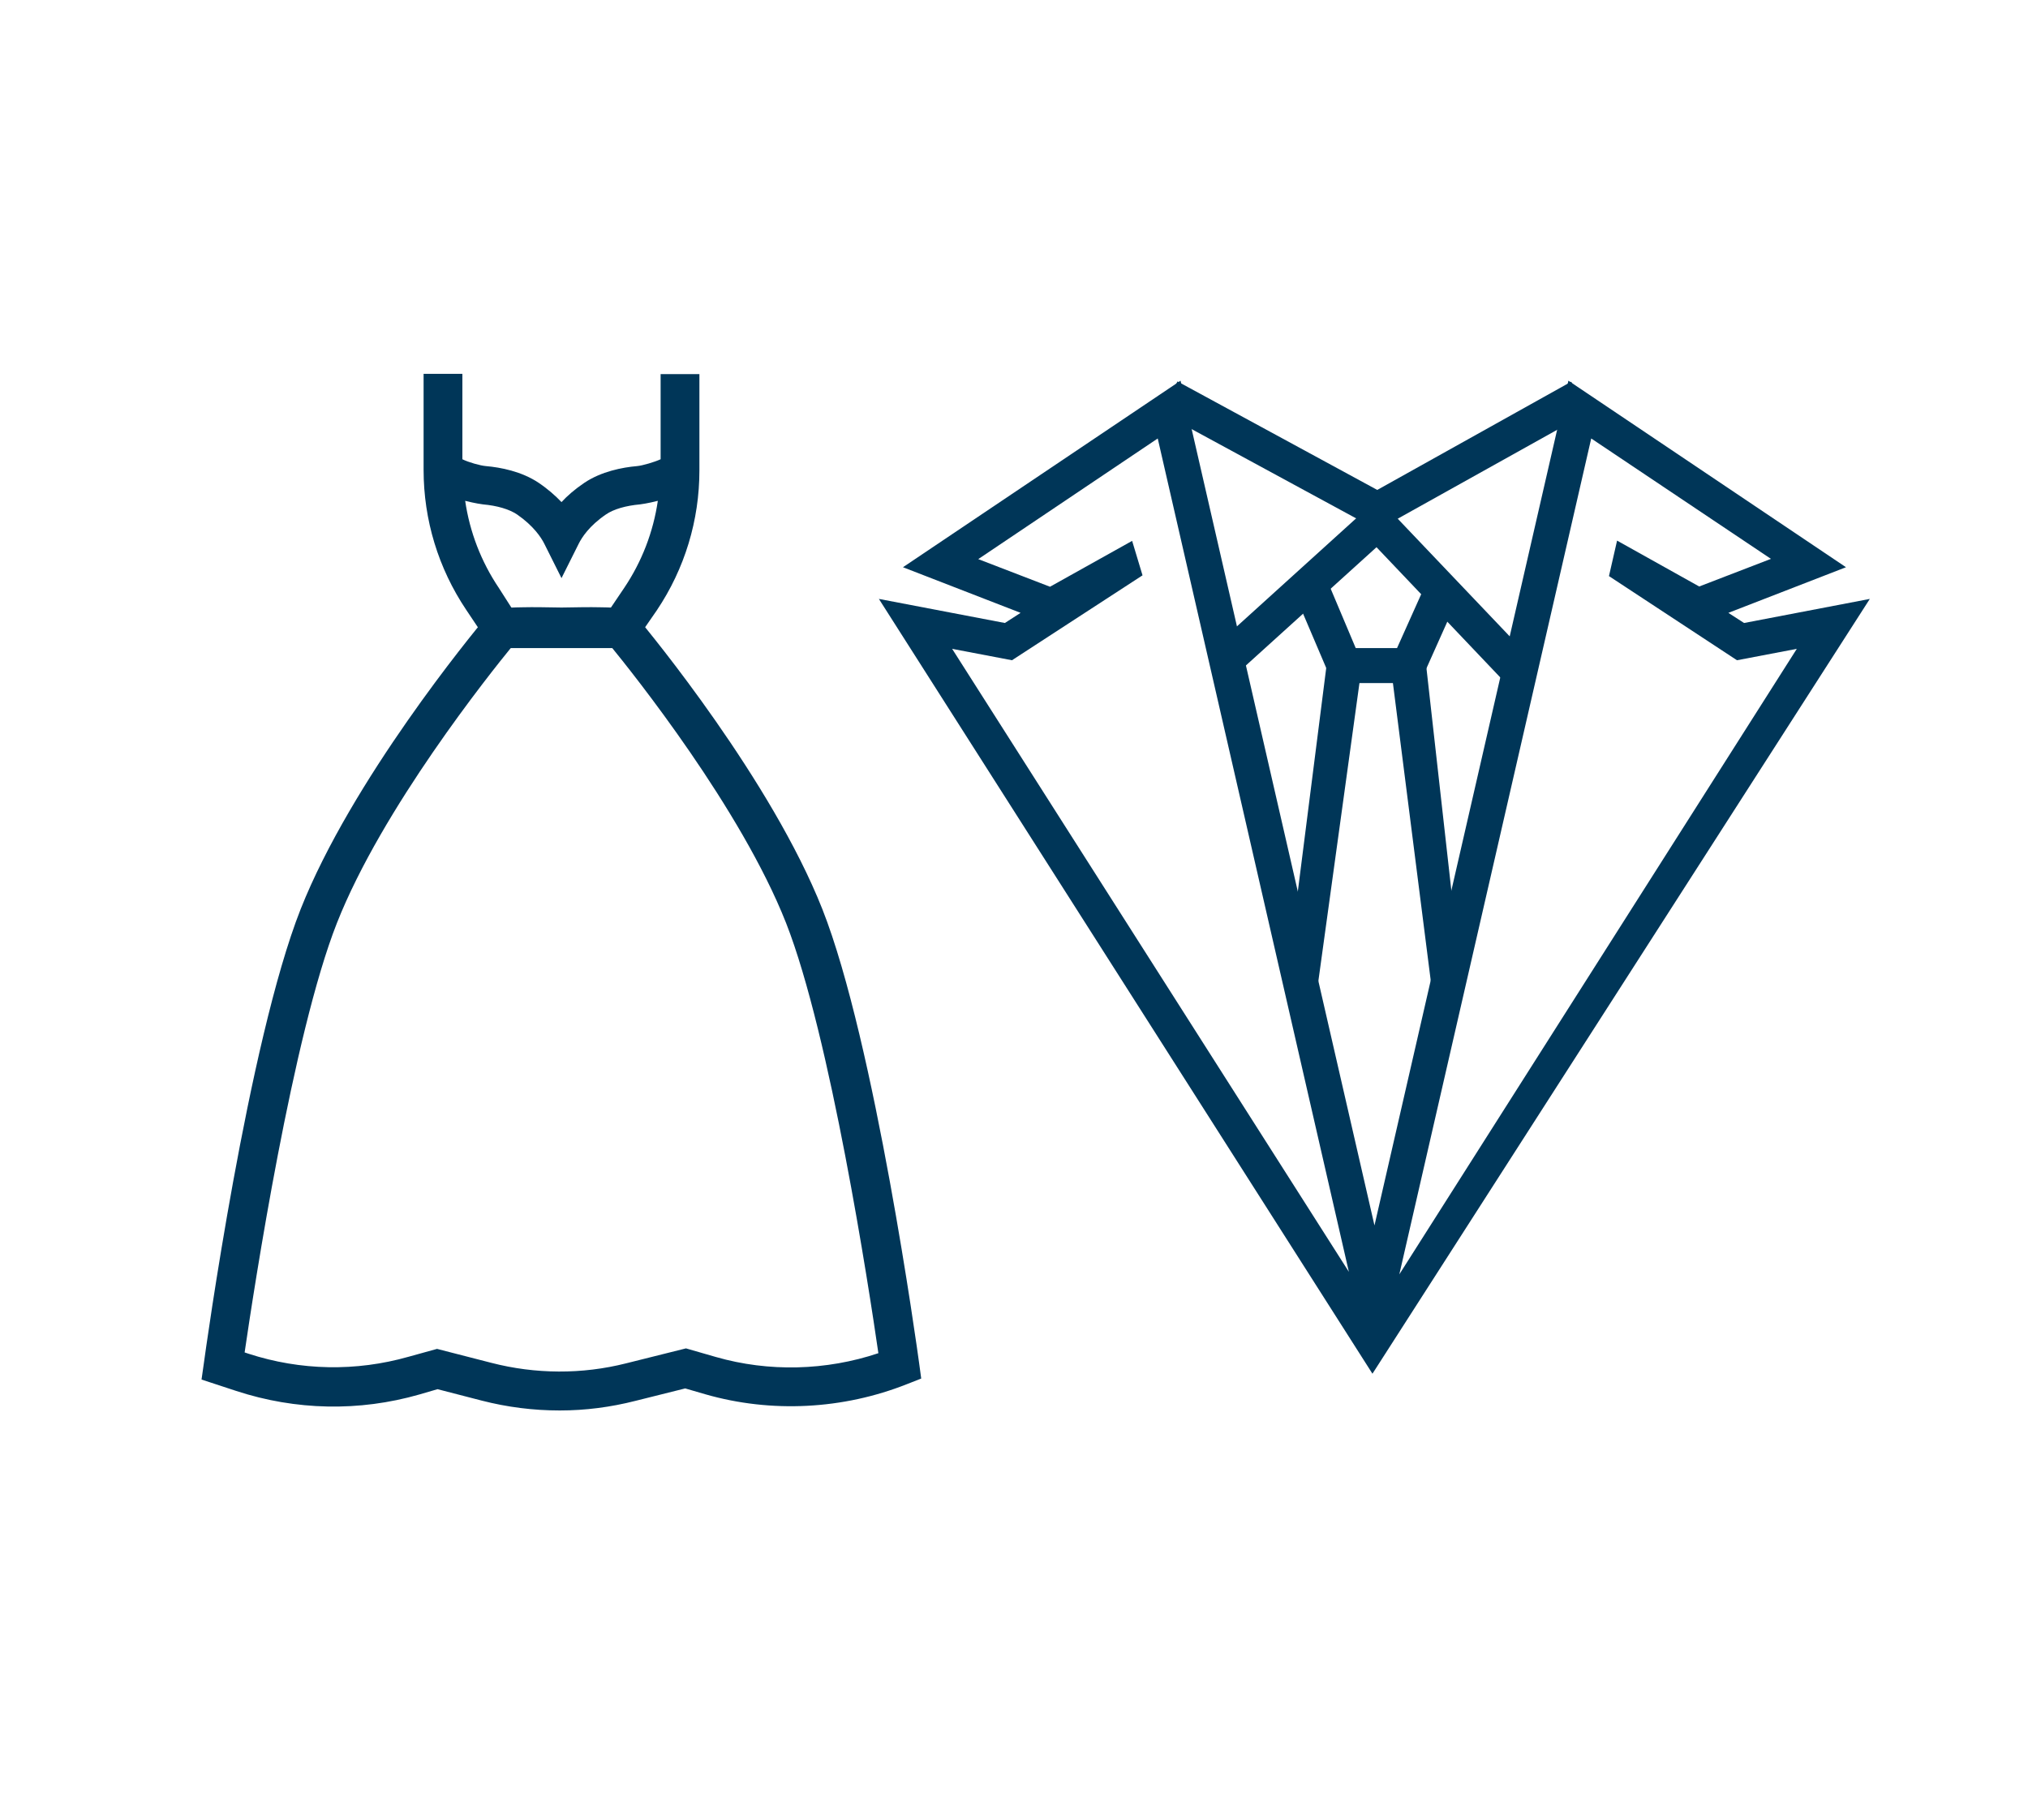
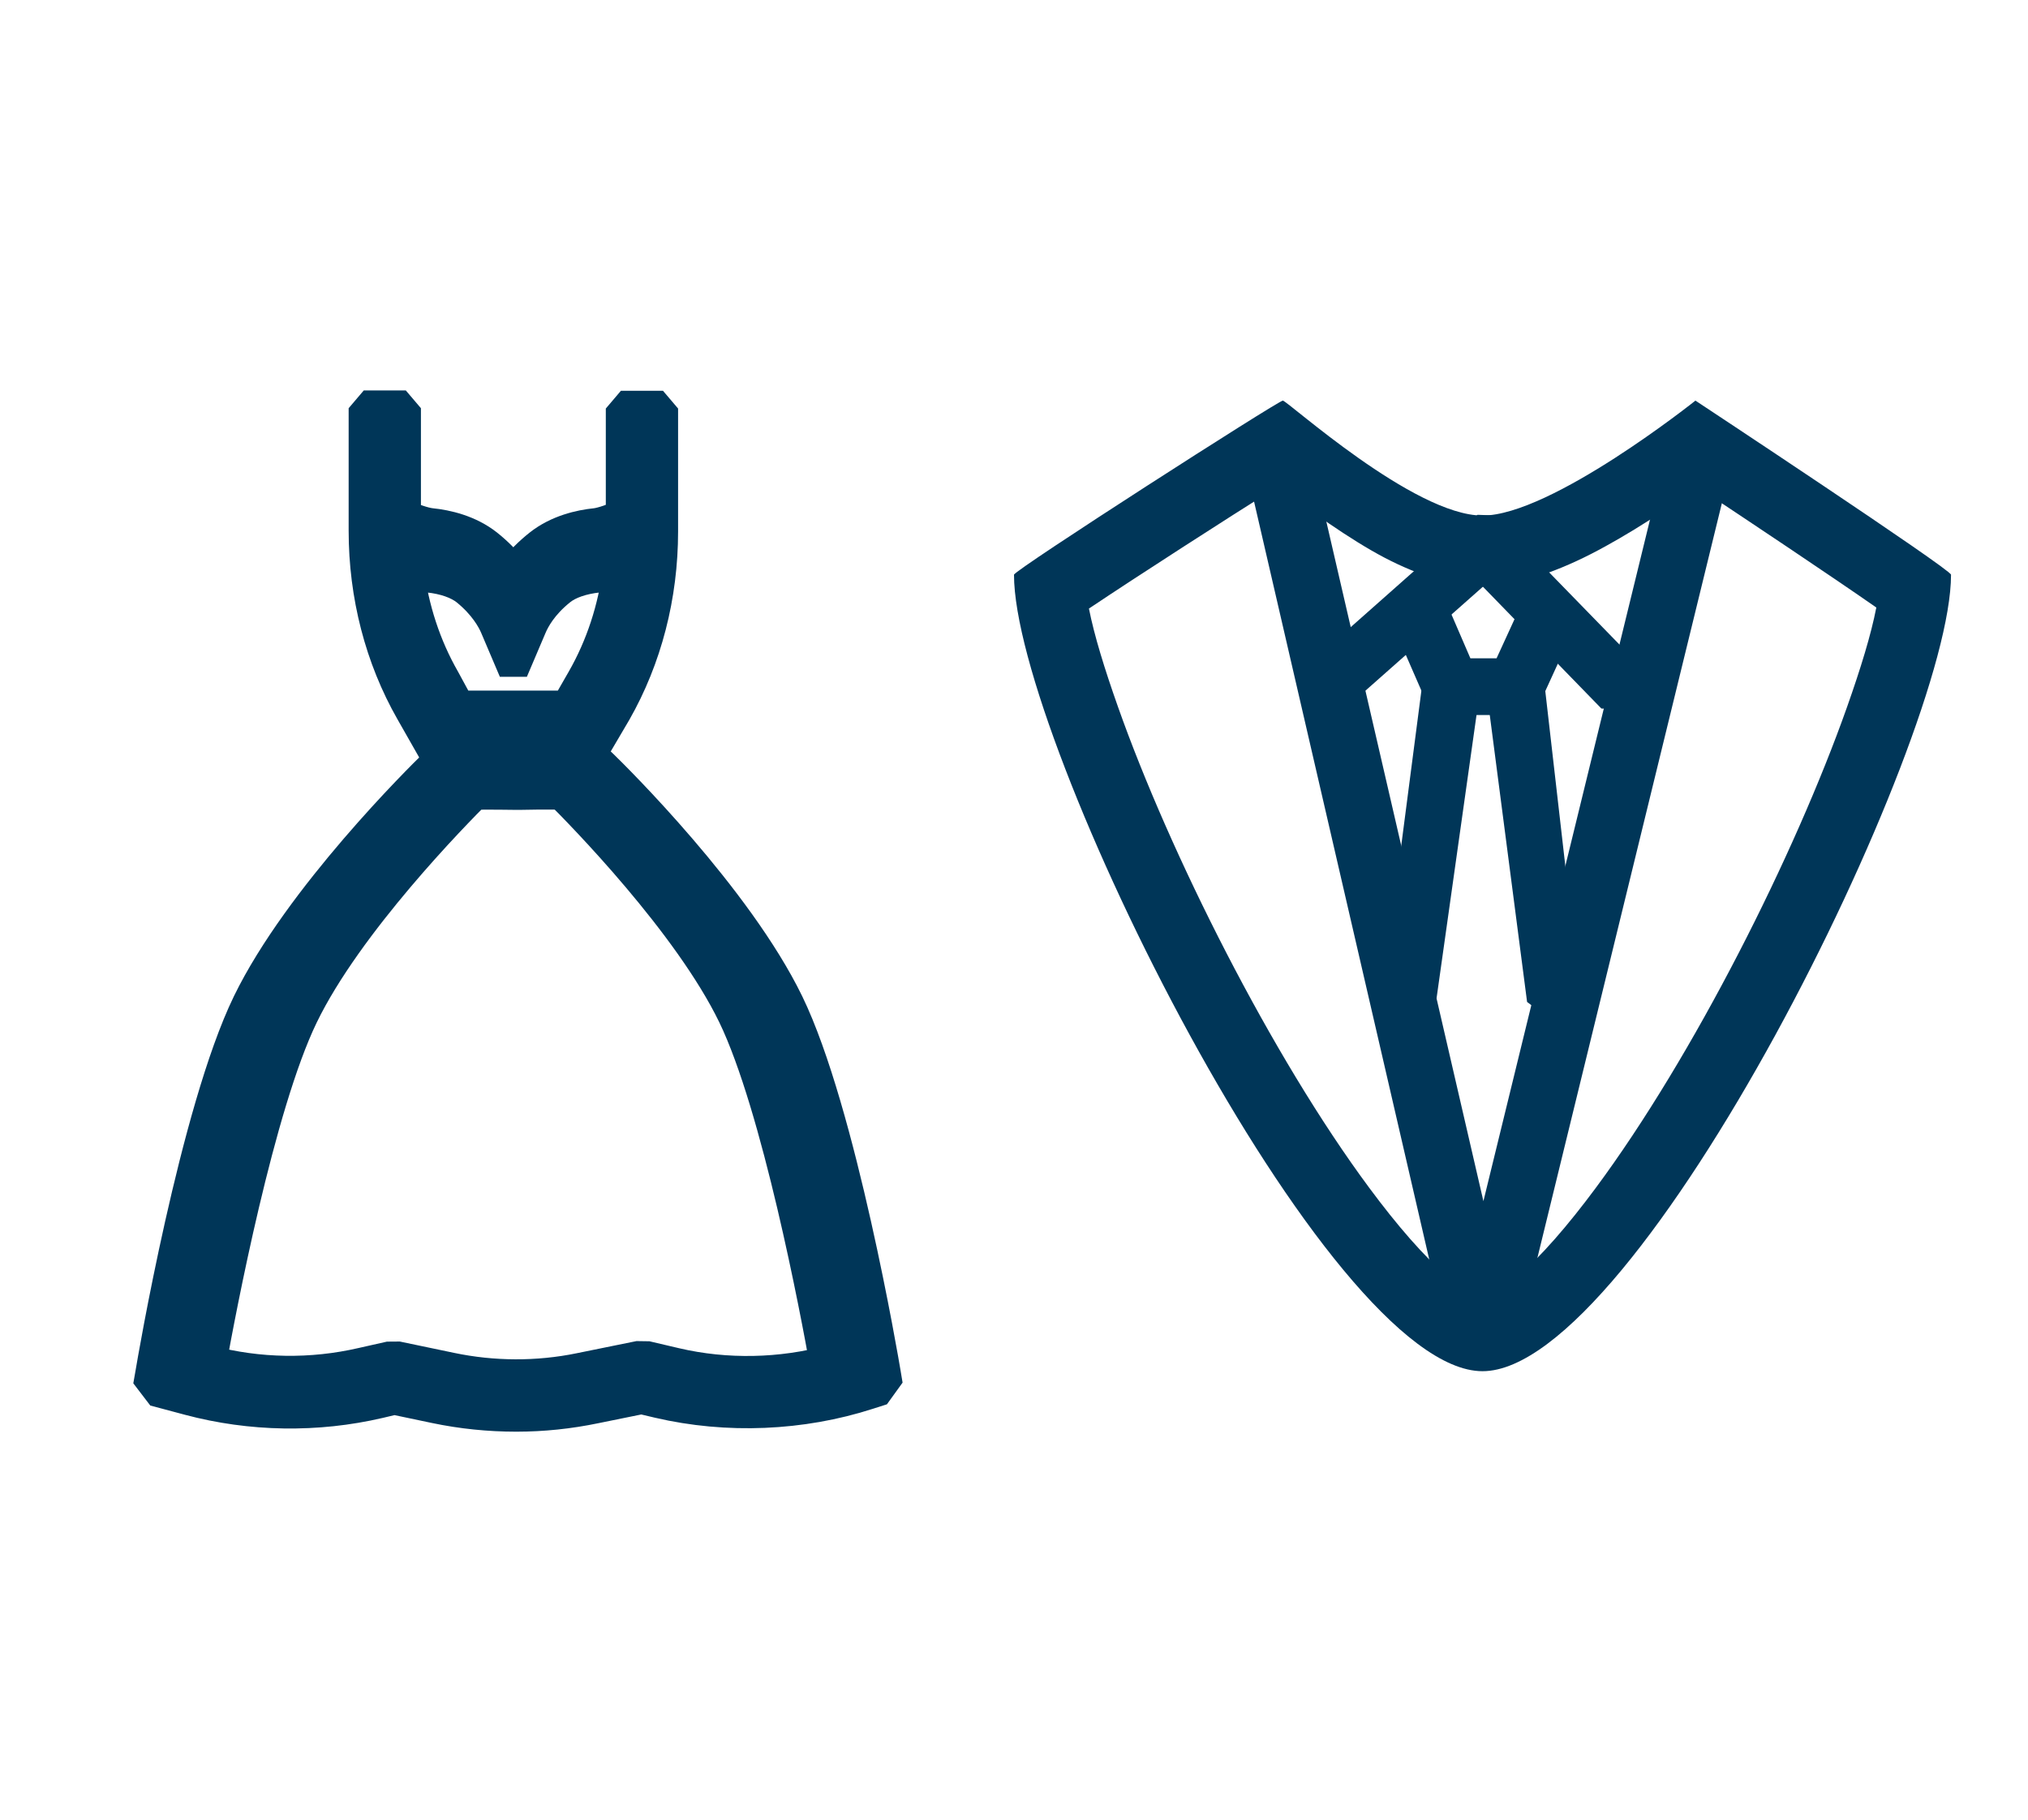
- <svg xmlns="http://www.w3.org/2000/svg" x="0px" y="0px" viewBox="0 0 800 717.9" style="enable-background:new 0 0 800 717.9;" xml:space="preserve">
-   <style type="text/css">
- 	.st0{fill:#003658}
- </style>
-   <g>
+ <svg xmlns="http://www.w3.org/2000/svg" width="100%" height="100%" viewBox="0 0 800 718" version="1.1" xml:space="preserve" style="fill-rule:evenodd;clip-rule:evenodd;stroke-linecap:round;stroke-linejoin:bevel;stroke-miterlimit:2;">
+   <g transform="matrix(1,0,0,1,-17.1361,0.339237)">
    <g>
-       <g>
-         <path class="st0" d="M248.8,255.7h-54.8l-10.1-15.1c-11-16.4-16.8-35.5-16.8-55.2v-0.9c0-0.3,0-0.5,0-0.8v-36.2h15.3l0,7.7v26     c2.4,1.2,7,2.5,9.3,2.7c5.8,0.5,14.1,2.1,20.8,6.6c3.7,2.5,6.6,5.1,9,7.6c2.3-2.5,5.3-5.1,9-7.6c6.7-4.5,15-6.1,20.8-6.6     c2.2-0.2,6.9-1.6,9.3-2.7v-33.6h15.3l0,7.7v28.6c0,0.3,0,0.6,0,0.8v0.9c0,19.7-5.8,38.8-16.8,55.2L248.8,255.7z M202.1,240.3     h38.5l5.6-8.3c7-10.4,11.5-22.1,13.3-34.4c-3.9,1-6.9,1.4-7,1.4c-5.6,0.5-10.5,1.9-13.5,4c-6.6,4.5-9.5,9.1-10.7,11.5l-6.8,13.6     l-6.8-13.6c-1.2-2.4-4.2-7-10.7-11.5c-3.1-2.1-7.9-3.5-13.5-4c-0.1,0-3.1-0.4-7-1.4c1.8,12.3,6.3,24,13.3,34.4L202.1,240.3z" />
+       <g transform="matrix(1.08496,0,0,1.27594,-20.6705,-27.48)">
+         <path d="M248.8,255.7L194,255.7L183.9,240.6C172.9,224.2 167.1,205.1 167.1,185.4L167.1,147.5L182.4,147.5L182.4,181.2C184.8,182.4 189.4,183.7 191.7,183.9C197.5,184.4 205.8,186 212.5,190.5C216.2,193 219.1,195.6 221.5,198.1C223.8,195.6 226.8,193 230.5,190.5C237.2,186 245.5,184.4 251.3,183.9C253.5,183.7 258.2,182.3 260.6,181.2L260.6,147.6L275.9,147.6L275.9,185.6C275.9,205.3 270.1,224.4 259.1,240.8L248.8,255.7ZM202.1,240.3L240.6,240.3L246.2,232C253.2,221.6 257.7,209.9 259.5,197.6C255.6,198.6 252.6,199 252.5,199C246.9,199.5 242,200.9 239,203C232.4,207.5 229.5,212.1 228.3,214.5L221.5,228.1L214.7,214.5C213.5,212.1 210.5,207.5 204,203C200.9,200.9 196.1,199.5 190.5,199C190.4,199 187.4,198.6 183.5,197.6C185.3,209.9 189.8,221.6 196.8,232L202.1,240.3Z" style="fill:rgb(0,54,88);fill-rule:nonzero;stroke:rgb(0,54,88);stroke-width:10.98px;" />
      </g>
-       <g>
-         <path class="st0" d="M220.8,556.5c-10.4,0-20.7-1.3-30.8-3.9l-17.4-4.5l-7.2,2.1c-23.7,6.8-48.7,6.3-72.2-1.4l-13.7-4.5l0.9-6.3     c0.7-5.2,17.5-126.9,38.2-179.3c20.1-50.8,67.8-108.8,73.1-115.1c0.3-0.4,0.6-0.8,1-1.1c2.4-2.4,5.3-2.8,13.7-2.9     c3.9-0.1,9,0,15.1,0.1c6.1-0.1,11.2-0.2,15.1-0.1c8.4,0.1,11.3,0.5,13.7,2.9c0.4,0.4,0.7,0.7,1,1.1c5.3,6.3,53,64.3,73.1,115.1     l0,0c20.7,52.4,37.5,174.1,38.2,179.3l0.8,5.9l-5.6,2.2c-25.2,10-53.5,11.5-79.6,4l-7.9-2.3l-19.6,4.9     C240.9,555.2,230.9,556.5,220.8,556.5z M172.4,532.2l21.4,5.5c17.4,4.5,35.8,4.6,53.2,0.2l23.6-5.9l11.8,3.4     c20.9,6,43.5,5.4,64.1-1.5c-3.7-25.6-19-125.4-36.4-169.7l0,0c-17.8-45.2-60.3-98.4-69.3-109.4c-2.4-0.1-7.8-0.3-19.1,0l-0.2,0     l-0.2,0c-11.4-0.2-16.7-0.1-19.1,0c-9,11-51.5,64.2-69.3,109.4c-17.4,44.1-32.6,143.4-36.4,169.4l1.5,0.5     c20.6,6.7,42.4,7.1,63.2,1.2L172.4,532.2z" />
+       <g transform="matrix(1,0,0,0.813152,0,103.981)">
+         <path d="M220.8,556.5C210.4,556.5 200.1,555.2 190,552.6L172.6,548.1L165.4,550.2C141.7,557 116.7,556.5 93.2,548.8L79.5,544.3L80.4,538C81.1,532.8 97.9,411.1 118.6,358.7C138.7,307.9 186.4,249.9 191.7,243.6C192,243.2 192.3,242.8 192.7,242.5C195.1,240.1 198,239.7 206.4,239.6C210.3,239.5 215.4,239.6 221.5,239.7C227.6,239.6 232.7,239.5 236.6,239.6C245,239.7 247.9,240.1 250.3,242.5C250.7,242.9 251,243.2 251.3,243.6C256.6,249.9 304.3,307.9 324.4,358.7C345.1,411.1 361.9,532.8 362.6,538L363.4,543.9L357.8,546.1C332.6,556.1 304.3,557.6 278.2,550.1L270.3,547.8L250.7,552.7C240.9,555.2 230.9,556.5 220.8,556.5ZM172.4,532.2L193.8,537.7C211.2,542.2 229.6,542.3 247,537.9L270.6,532L282.4,535.4C303.3,541.4 325.9,540.8 346.5,533.9C342.8,508.3 327.5,408.5 310.1,364.2C292.3,319 249.8,265.8 240.8,254.8C238.4,254.7 233,254.5 221.7,254.8L221.3,254.8C209.9,254.6 204.6,254.7 202.2,254.8C193.2,265.8 150.7,319 132.9,364.2C115.5,408.3 100.3,507.6 96.5,533.6L98,534.1C118.6,540.8 140.4,541.2 161.2,535.3L172.4,532.2Z" style="fill:rgb(0,54,88);fill-rule:nonzero;stroke:rgb(0,54,88);stroke-width:19.75px;" />
      </g>
    </g>
  </g>
  <g>
-     <g>
+     <g transform="matrix(1,0,0,0.977401,42.2135,14.2552)">
      <g>
-         <path class="st0" d="M541.4,542L346.7,236.3l49.7,9.5l6.2-4l-46.4-18l109.5-73.6l76.5,333.3l76.5-333.3l109.5,73.6l-46.4,18     l6.2,4l49.6-9.5L541.4,542z M627.7,173L552,502.8L708.8,256l-23.6,4.5l-50.5-33.2l3.2-14l32.4,18.1l28.3-10.9L627.7,173z      M375.6,256l156.5,245.8L456.7,173l-70.8,47.6l28.3,10.9l32.4-18.1l4.1,13.6l-51.5,33.5L375.6,256z" />
+         <path d="M592.8,268.3L543,215.9L487.9,265.8L478.6,255.6L543.7,196.6L602.9,258.8L592.8,268.3Z" style="fill:rgb(0,54,88);fill-rule:nonzero;stroke:rgb(0,54,88);stroke-width:9.1px;stroke-linejoin:miter;stroke-miterlimit:1;" />
      </g>
      <g>
-         <polygon class="st0" points="543.4,209.1 457.9,162.7 464.5,150.5 543.3,193.3 619.8,150.6 626.6,162.7" />
+         <path d="M560.1,269.5L525.7,269.5L510.7,234.3L523.5,228.9L534.8,255.7L551.1,255.7L561.5,232.5L574.1,238.2L560.1,269.5Z" style="fill:rgb(0,54,88);fill-rule:nonzero;stroke:rgb(0,54,88);stroke-width:9.1px;stroke-linejoin:miter;stroke-miterlimit:1;" />
      </g>
      <g>
-         <polygon class="st0" points="592.8,268.3 543,215.9 487.9,265.8 478.6,255.6 543.7,196.6 602.9,258.8" />
+         <path d="M519.7,389.7L507.4,387.6L523.4,261.7L537.1,263.5L519.7,389.7Z" style="fill:rgb(0,54,88);fill-rule:nonzero;stroke:rgb(0,54,88);stroke-width:9.1px;stroke-linejoin:miter;stroke-miterlimit:1;" />
      </g>
      <g>
-         <polygon class="st0" points="560.1,269.5 525.7,269.5 510.7,234.3 523.5,228.9 534.8,255.7 551.1,255.7 561.5,232.5 574.1,238.2         " />
-       </g>
-       <g>
-         <polygon class="st0" points="519.7,389.7 507.4,387.6 523.4,261.7 537.1,263.5" />
-       </g>
-       <g>
-         <polygon class="st0" points="564.7,389.3 548.7,263.4 562.5,261.8 576.6,387.7" />
+         <path d="M564.7,389.3L548.7,263.4L562.5,261.8L576.6,387.7L564.7,389.3Z" style="fill:rgb(0,54,88);fill-rule:nonzero;stroke:rgb(0,54,88);stroke-width:9.1px;stroke-linejoin:miter;stroke-miterlimit:1;" />
      </g>
    </g>
+     <g transform="matrix(1,0,0,1,0,-3)">
+       <path d="M584.817,544.006C523.212,544.006 400,294.911 400,229.75C400,228 504.292,161.061 506.042,161.061C507.792,161.061 557.689,206.412 584.817,206.412C611.946,206.412 668.813,161.061 668.813,161.061C668.813,161.061 769.635,227.652 769.635,229.75C769.635,295.092 646.423,544.006 584.817,544.006ZM504.135,194.945C515.615,203.698 532.526,215.91 546.304,223.102C560.146,230.326 573.855,234.412 584.817,234.412C596.325,234.412 611.922,229.616 627.692,221.536C642.772,213.81 658.431,203.349 669.76,195.269C689.519,208.38 722.303,230.233 740.166,242.692C738.1,253.384 733.979,266.776 728.646,281.867C708.082,340.056 668.066,419.709 629.42,471.792C618.563,486.423 607.936,498.781 597.875,507.386C592.757,511.763 588.97,516.006 584.817,516.006C580.666,516.006 576.883,511.76 571.767,507.381C561.705,498.77 551.076,486.404 540.219,471.764C501.571,419.649 461.553,339.959 440.988,281.792C435.73,266.921 431.65,253.705 429.561,243.108C448.555,230.385 483.601,207.828 504.135,194.945Z" style="fill:rgb(0,54,88);" />
+     </g>
+     <path d="M503.212,177.001L584.817,530.116L670.646,178.94" style="fill:none;stroke:rgb(0,54,88);stroke-width:26px;stroke-linejoin:miter;stroke-miterlimit:1;" />
  </g>
</svg>
